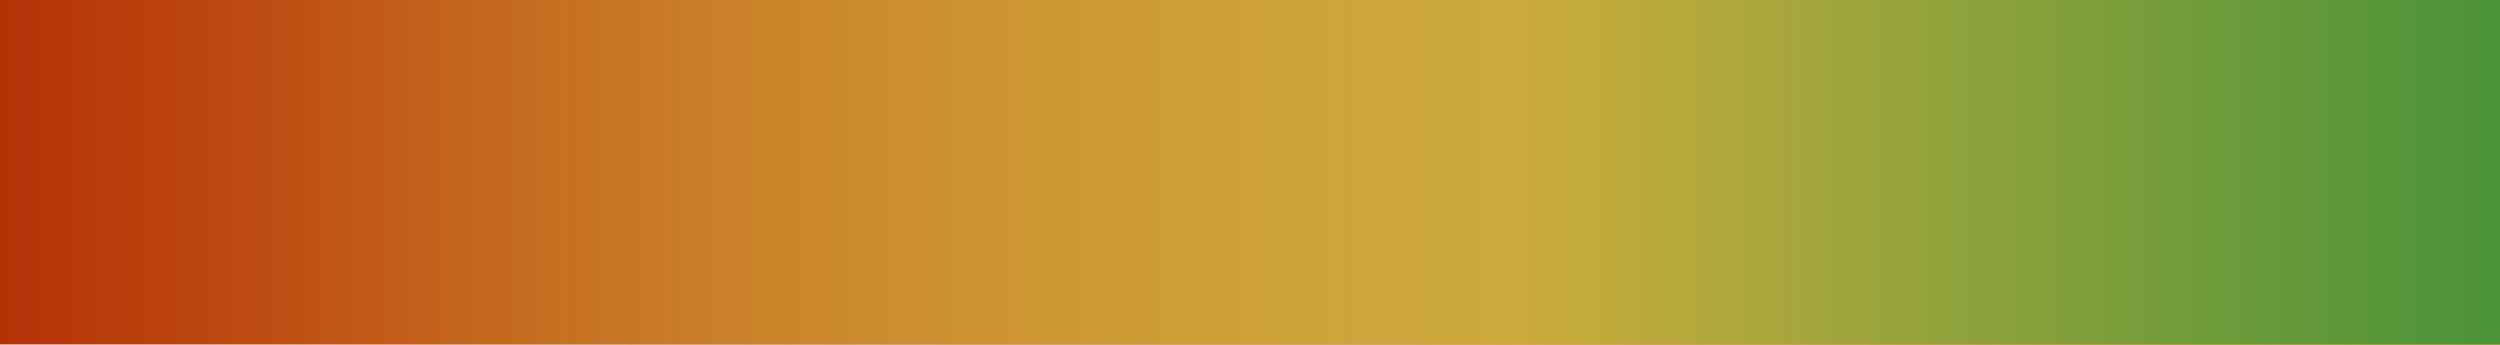
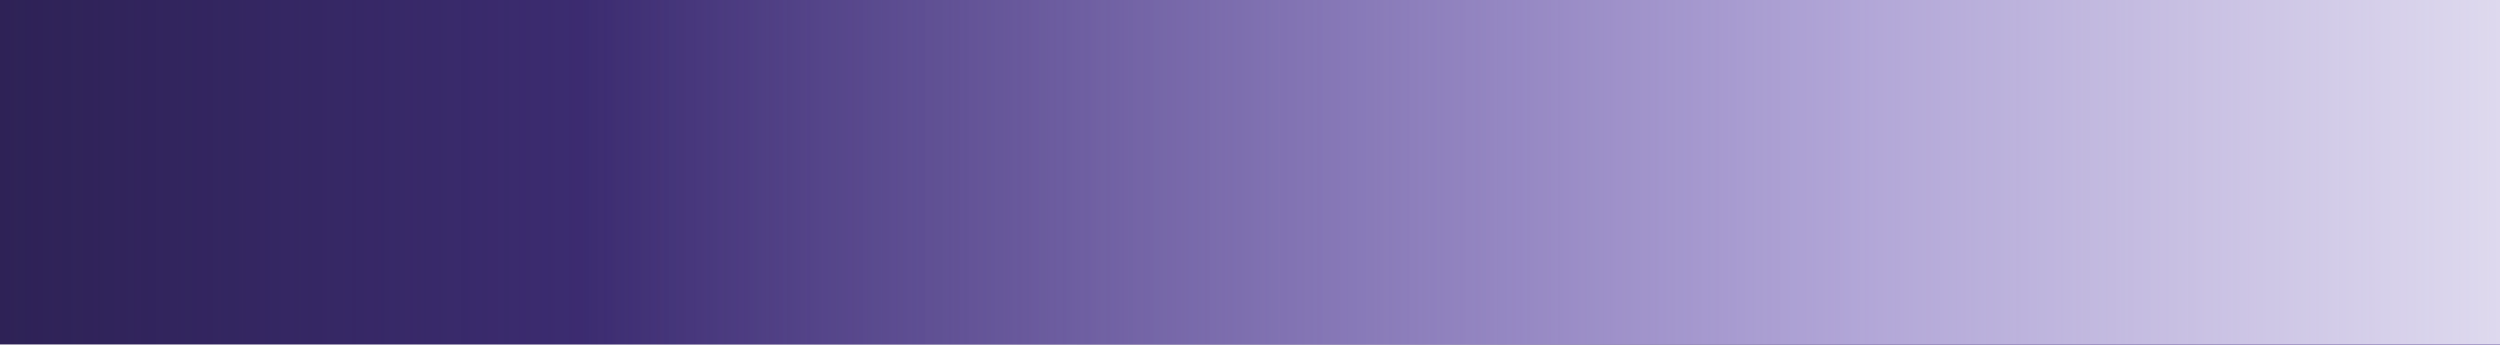
<svg xmlns="http://www.w3.org/2000/svg" width="225" height="31" viewBox="0 0 225 31" fill="none">
-   <rect x="225" width="31" height="225" transform="rotate(90 225 0)" fill="#B43107" />
+   <rect x="225" width="31" height="225" transform="rotate(90 225 0)" fill="#2E2256" />
  <rect x="225" width="31" height="225" transform="rotate(90 225 0)" fill="url(#paint0_linear)" />
  <rect x="225" width="31" height="225" transform="rotate(90 225 0)" fill="url(#paint1_linear)" />
-   <rect x="225" width="31" height="225" transform="rotate(90 225 0)" fill="url(#paint2_linear)" />
-   <rect x="225" width="31" height="225" transform="rotate(90 225 0)" fill="url(#paint3_linear)" />
  <defs>
    <linearGradient id="paint0_linear" x1="240.5" y1="0" x2="240.5" y2="225" gradientUnits="userSpaceOnUse">
-       <stop offset="0.141" stop-color="#D6902E" />
-       <stop offset="1" stop-color="#D6902E" stop-opacity="0" />
+       <stop offset="0.26" stop-color="#5941A9" />
+       <stop offset="1" stop-color="#5941A9" stop-opacity="0" />
    </linearGradient>
    <linearGradient id="paint1_linear" x1="240.5" y1="0" x2="240.5" y2="225" gradientUnits="userSpaceOnUse">
-       <stop offset="0.177" stop-color="#E4B63E" />
-       <stop offset="1" stop-color="#E4B63E" stop-opacity="0" />
-     </linearGradient>
-     <linearGradient id="paint2_linear" x1="240.5" y1="0" x2="240.5" y2="225" gradientUnits="userSpaceOnUse">
-       <stop stop-color="#BDAD3D" />
-       <stop offset="0.885" stop-color="#BDAD3D" stop-opacity="0" />
-     </linearGradient>
-     <linearGradient id="paint3_linear" x1="240.5" y1="0" x2="240.5" y2="225" gradientUnits="userSpaceOnUse">
-       <stop stop-color="#4B9339" />
-       <stop offset="0.391" stop-color="#4B9339" stop-opacity="0" />
+       <stop stop-color="#DED9EE" />
+       <stop offset="0.766" stop-color="#DED9EE" stop-opacity="0" />
    </linearGradient>
  </defs>
</svg>
